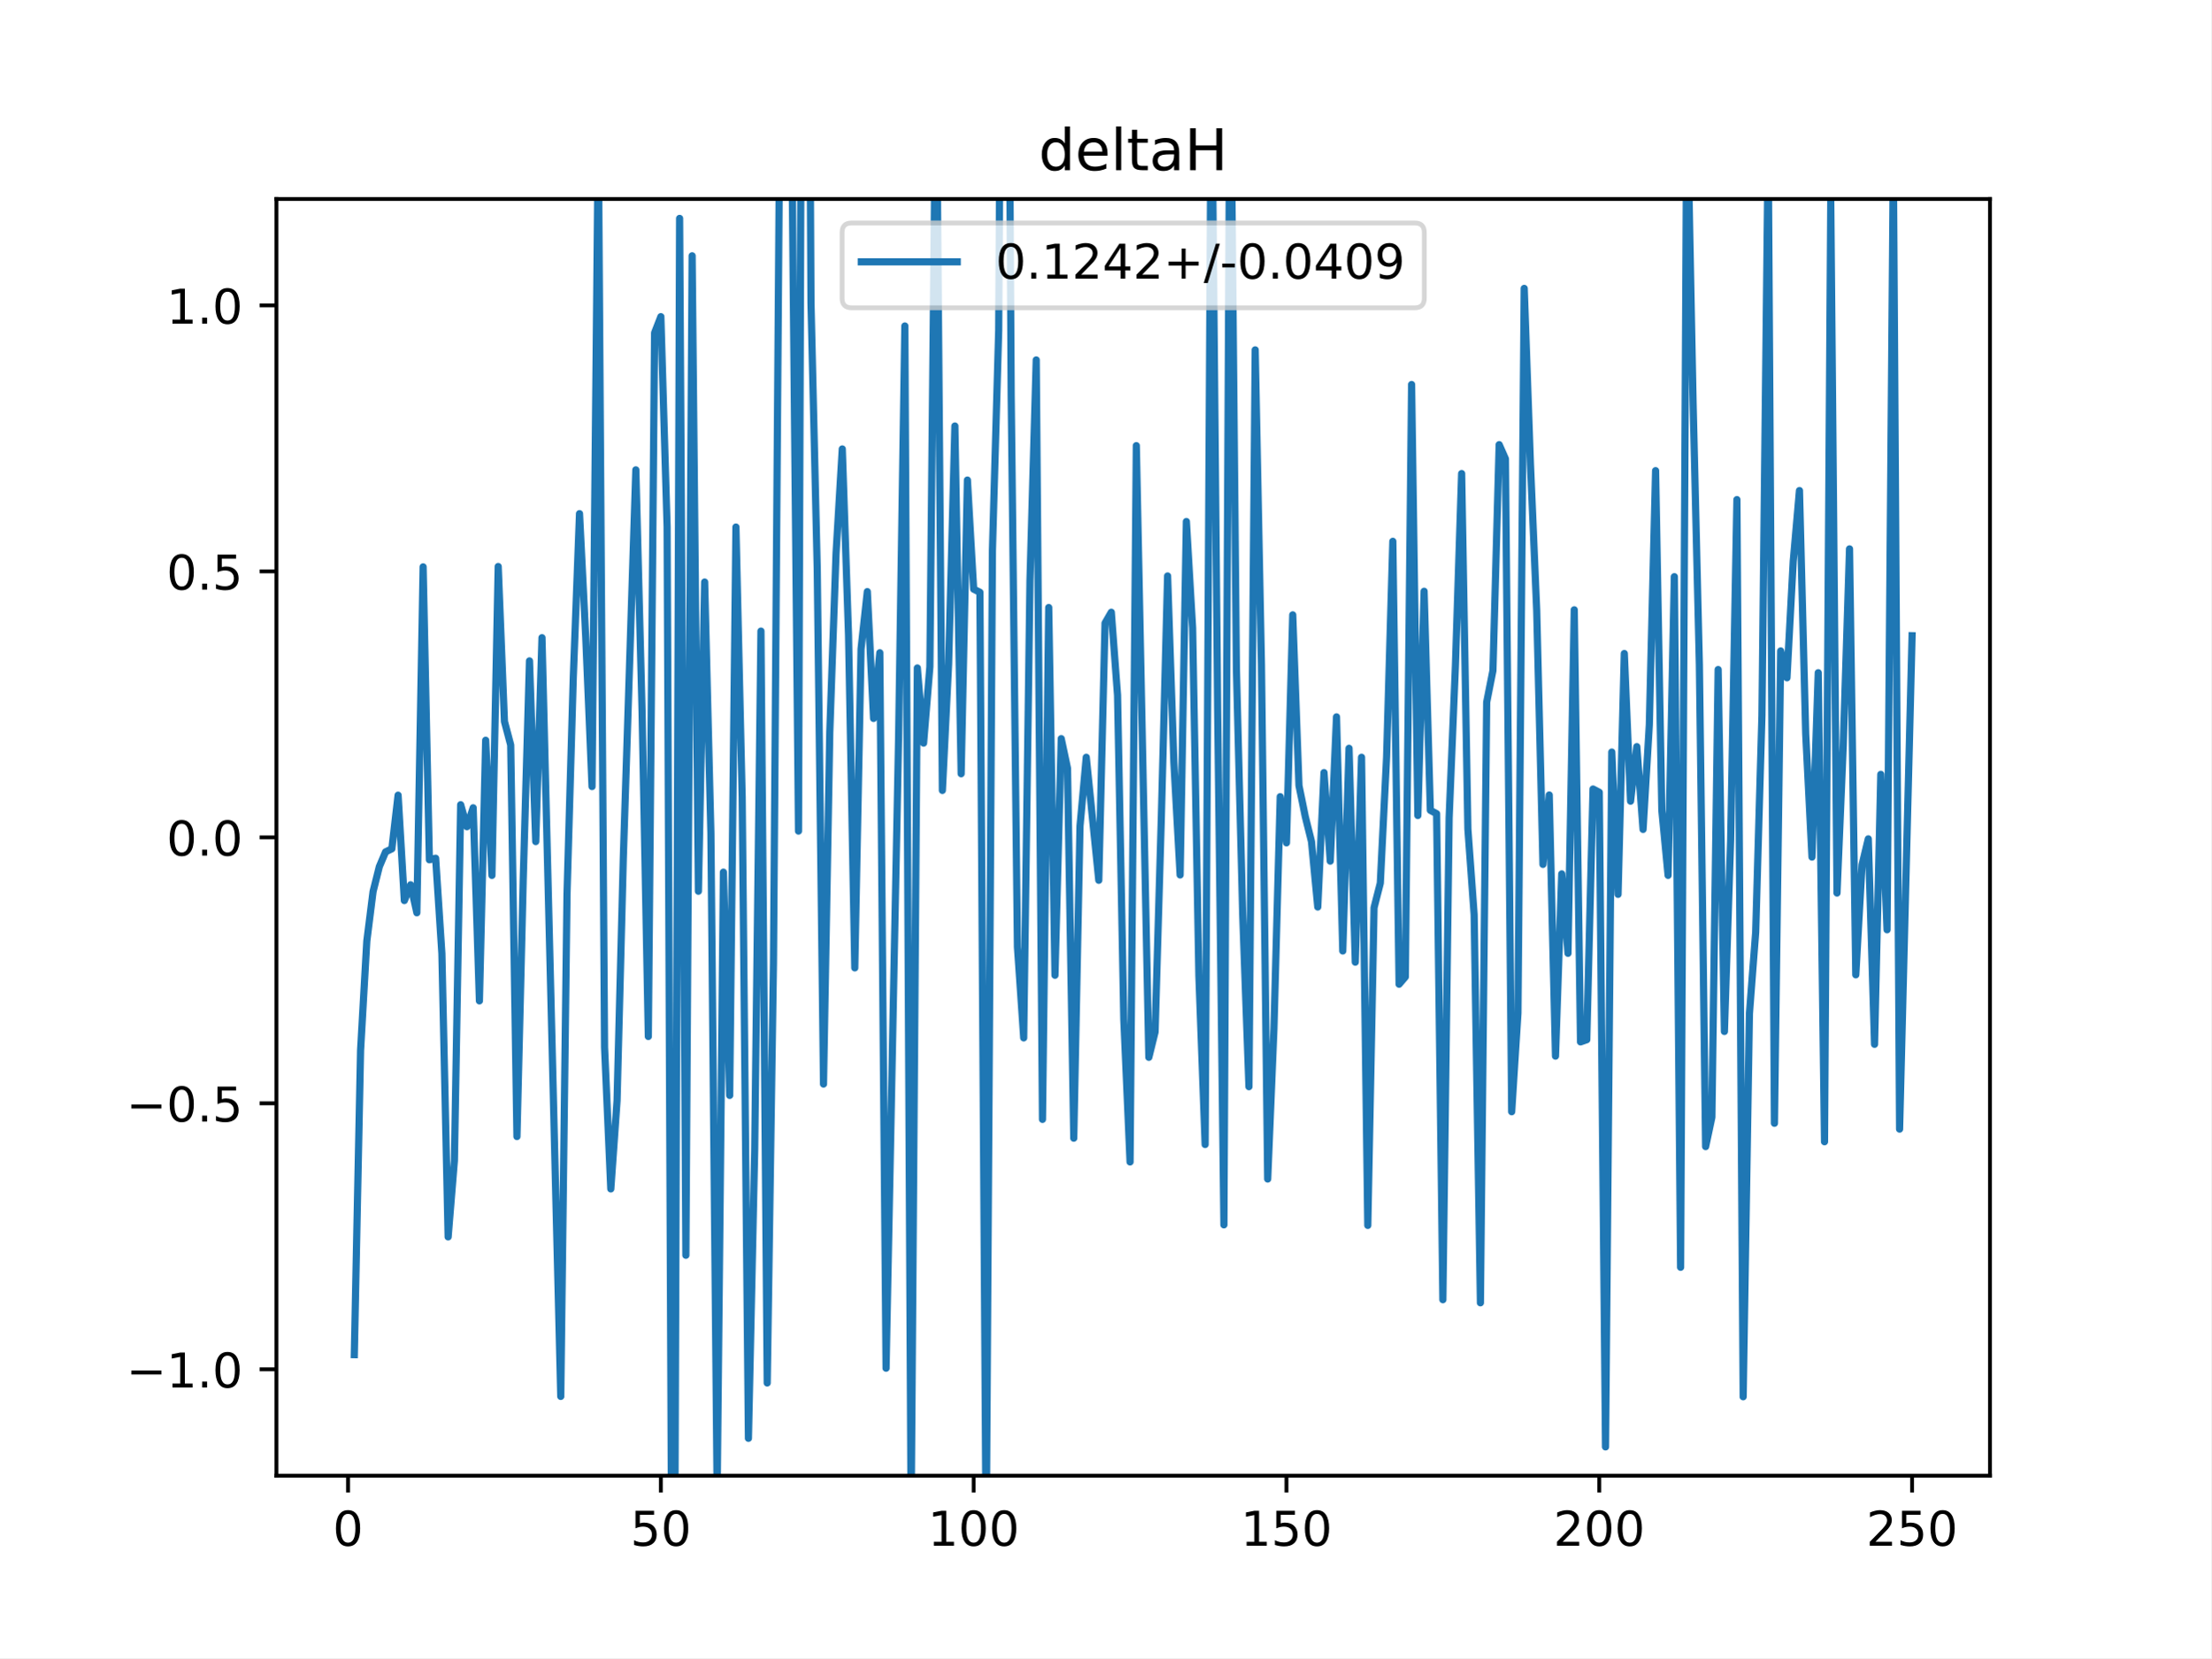
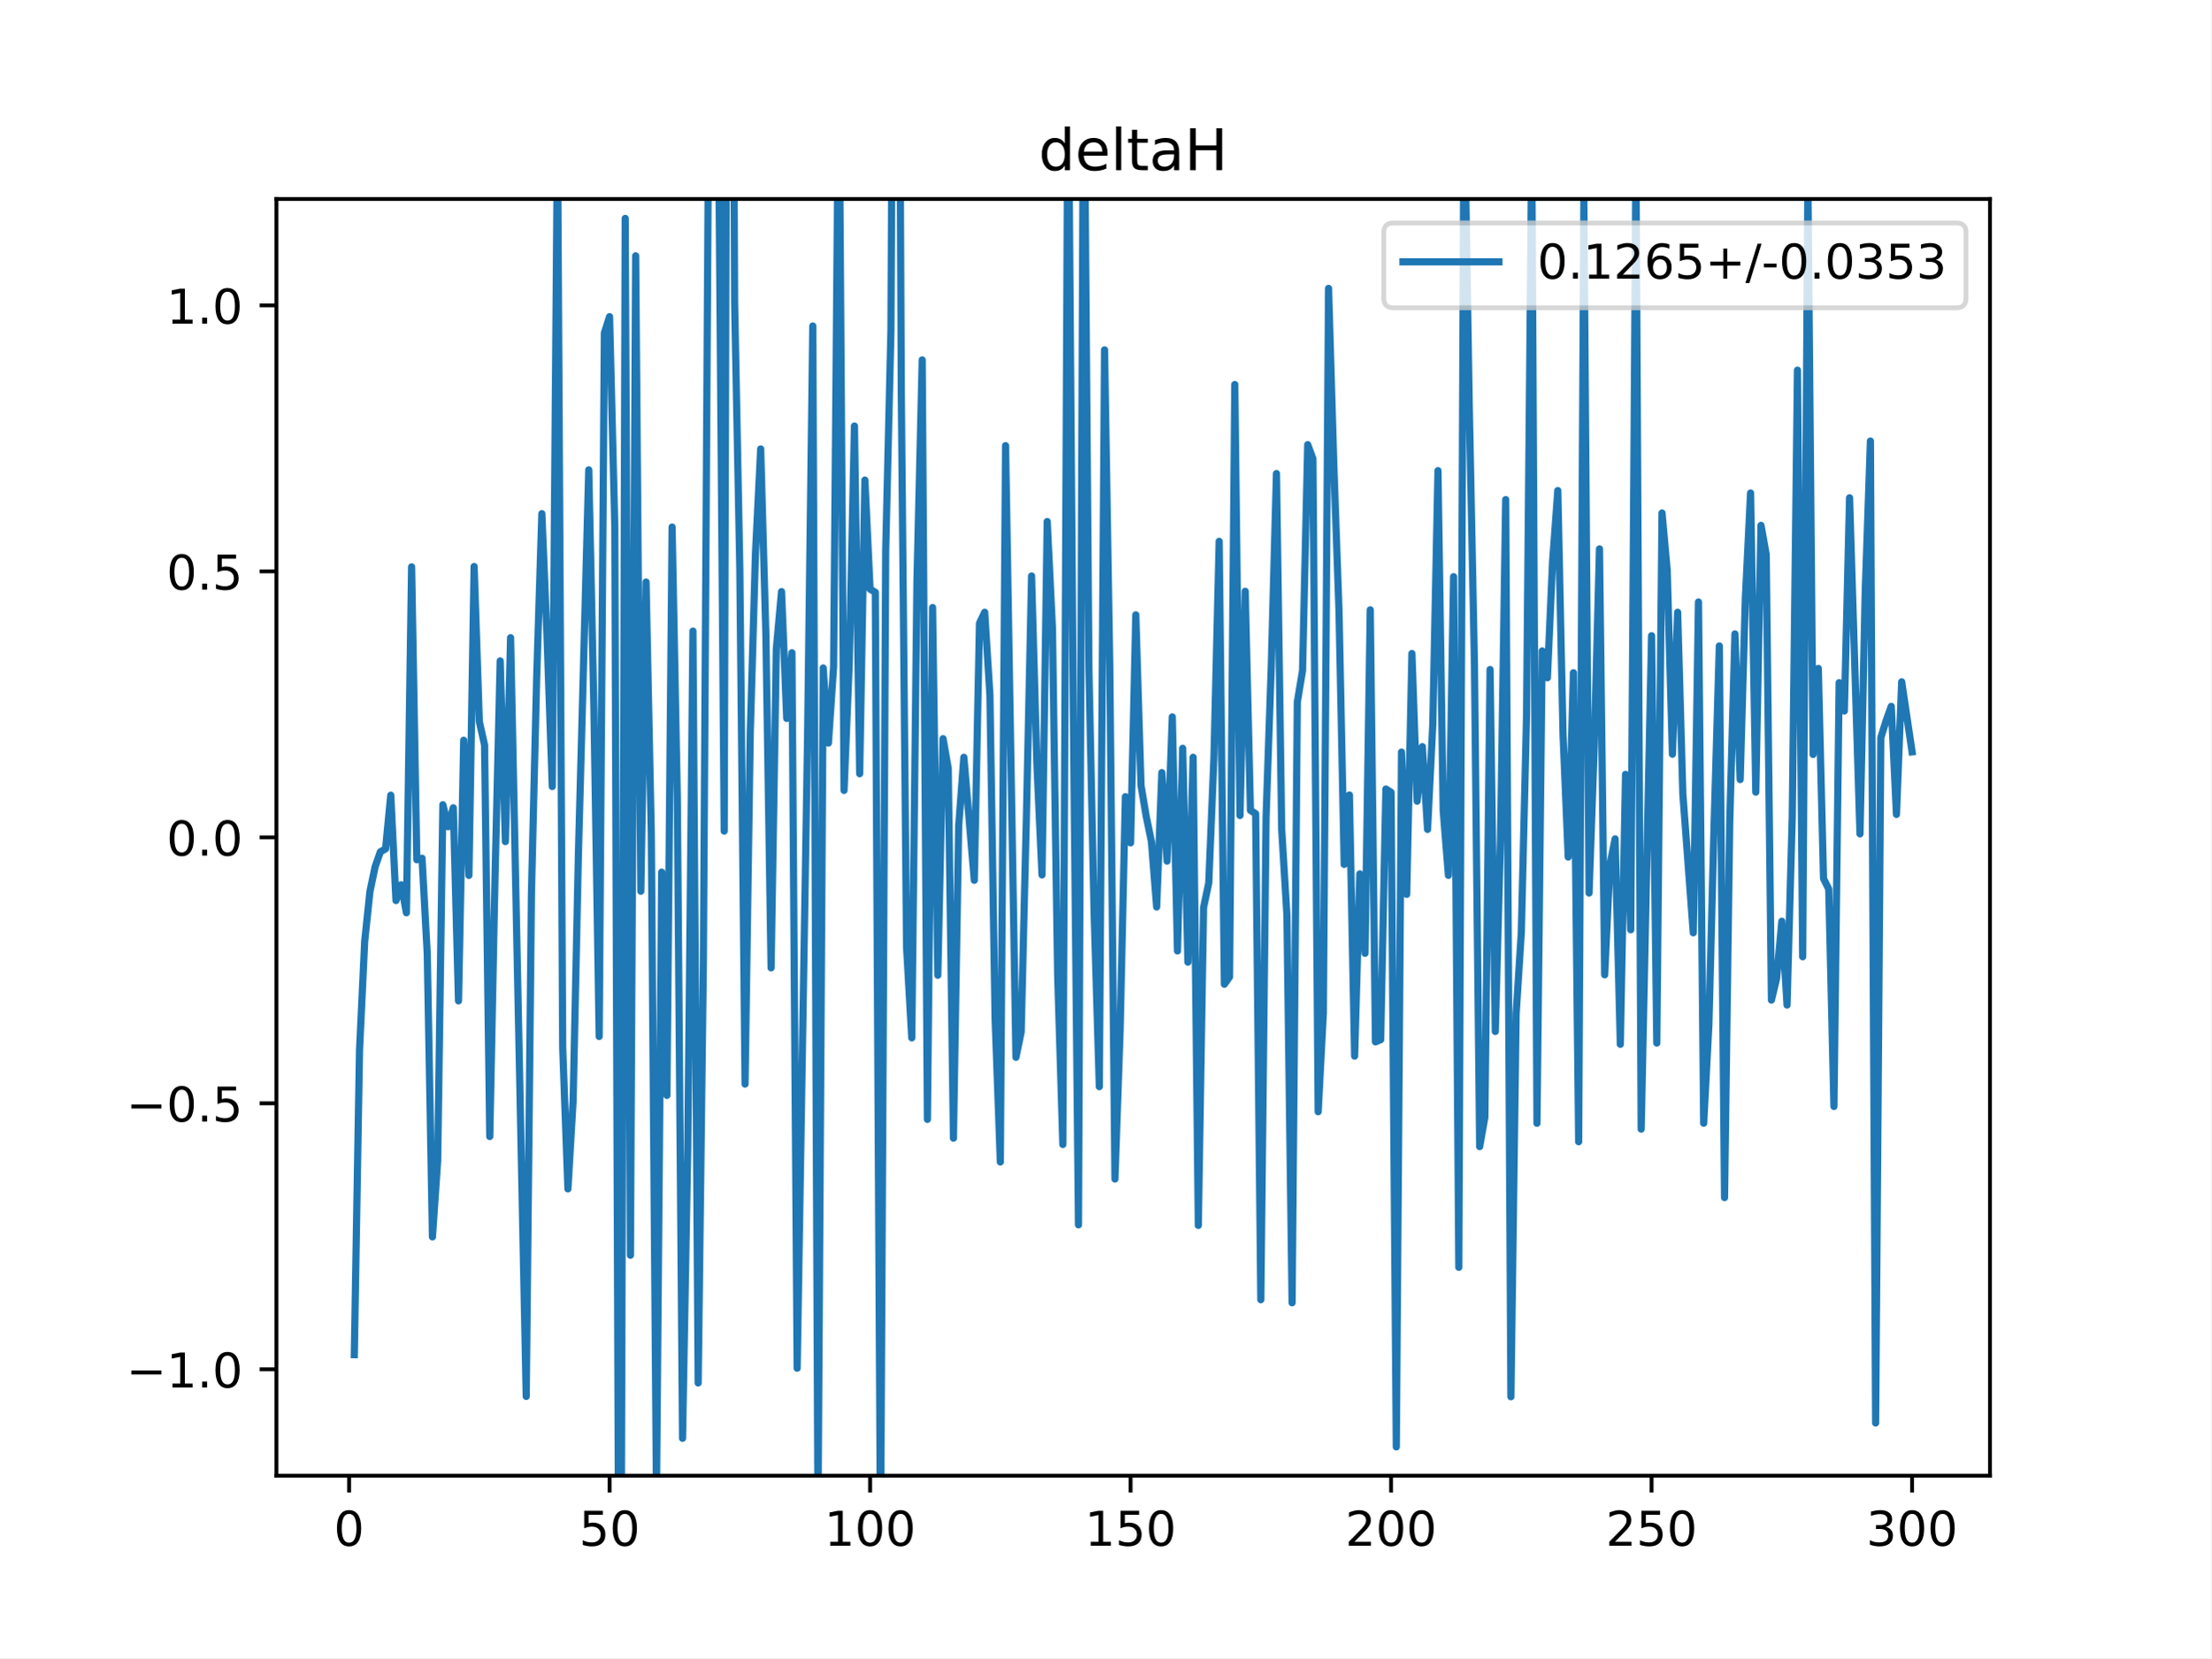
<svg xmlns="http://www.w3.org/2000/svg" xmlns:xlink="http://www.w3.org/1999/xlink" height="345.6pt" version="1.1" viewBox="0 0 460.8 345.6" width="460.8pt">
  <defs>
    <style type="text/css">
*{stroke-linecap:butt;stroke-linejoin:round;}
  </style>
  </defs>
  <g id="figure_1">
    <g id="patch_1">
      <path d="M 0 345.6  L 460.8 345.6  L 460.8 0  L 0 0  z " style="fill:#ffffff;" />
    </g>
    <g id="axes_1">
      <g id="patch_2">
        <path d="M 57.6 307.584  L 414.72 307.584  L 414.72 41.472  L 57.6 41.472  z " style="fill:#ffffff;" />
      </g>
      <g id="matplotlib.axis_1">
        <g id="xtick_1">
          <g id="line2d_1">
            <defs>
-               <path d="M 0 0  L 0 3.5  " id="md36452673c" style="stroke:#000000;stroke-width:0.8;" />
-             </defs>
-             <g>
-               <use style="stroke:#000000;stroke-width:0.8;" x="72.529" xlink:href="#md36452673c" y="307.584" />
+               <path d="M 0 0  L 0 3.5  " id="m19ceb6a8d6" style="stroke:#000000;stroke-width:0.8;" />
+             </defs>
+             <g>
+               <use style="stroke:#000000;stroke-width:0.8;" x="72.747" xlink:href="#m19ceb6a8d6" y="307.584" />
            </g>
          </g>
          <g id="text_1">
            <defs>
              <path d="M 31.781 66.406  Q 24.172 66.406 20.328 58.906  Q 16.5 51.422 16.5 36.375  Q 16.5 21.391 20.328 13.891  Q 24.172 6.391 31.781 6.391  Q 39.453 6.391 43.281 13.891  Q 47.125 21.391 47.125 36.375  Q 47.125 51.422 43.281 58.906  Q 39.453 66.406 31.781 66.406  z M 31.781 74.219  Q 44.047 74.219 50.516 64.516  Q 56.984 54.828 56.984 36.375  Q 56.984 17.969 50.516 8.266  Q 44.047 -1.422 31.781 -1.422  Q 19.531 -1.422 13.062 8.266  Q 6.594 17.969 6.594 36.375  Q 6.594 54.828 13.062 64.516  Q 19.531 74.219 31.781 74.219  z " id="DejaVuSans-48" />
            </defs>
-             <g transform="translate(69.34764 322.1824)scale(0.1 -0.1)">
+             <g transform="translate(69.56568 322.1824)scale(0.1 -0.1)">
              <use xlink:href="#DejaVuSans-48" />
            </g>
          </g>
        </g>
        <g id="xtick_2">
          <g id="line2d_2">
            <g>
-               <use style="stroke:#000000;stroke-width:0.8;" x="137.721" xlink:href="#md36452673c" y="307.584" />
+               <use style="stroke:#000000;stroke-width:0.8;" x="127.037" xlink:href="#m19ceb6a8d6" y="307.584" />
            </g>
          </g>
          <g id="text_2">
            <defs>
              <path d="M 10.797 72.906  L 49.516 72.906  L 49.516 64.594  L 19.828 64.594  L 19.828 46.734  Q 21.969 47.469 24.109 47.828  Q 26.266 48.188 28.422 48.188  Q 40.625 48.188 47.75 41.5  Q 54.891 34.812 54.891 23.391  Q 54.891 11.625 47.562 5.094  Q 40.234 -1.422 26.906 -1.422  Q 22.312 -1.422 17.547 -0.641  Q 12.797 0.141 7.719 1.703  L 7.719 11.625  Q 12.109 9.234 16.797 8.062  Q 21.484 6.891 26.703 6.891  Q 35.156 6.891 40.078 11.328  Q 45.016 15.766 45.016 23.391  Q 45.016 31 40.078 35.438  Q 35.156 39.891 26.703 39.891  Q 22.75 39.891 18.812 39.016  Q 14.891 38.141 10.797 36.281  z " id="DejaVuSans-53" />
            </defs>
-             <g transform="translate(131.3581 322.1824)scale(0.1 -0.1)">
+             <g transform="translate(120.6745 322.1824)scale(0.1 -0.1)">
              <use xlink:href="#DejaVuSans-53" />
              <use x="63.623" xlink:href="#DejaVuSans-48" />
            </g>
          </g>
        </g>
        <g id="xtick_3">
          <g id="line2d_3">
            <g>
-               <use style="stroke:#000000;stroke-width:0.8;" x="202.912" xlink:href="#md36452673c" y="307.584" />
+               <use style="stroke:#000000;stroke-width:0.8;" x="181.327" xlink:href="#m19ceb6a8d6" y="307.584" />
            </g>
          </g>
          <g id="text_3">
            <defs>
              <path d="M 12.406 8.297  L 28.516 8.297  L 28.516 63.922  L 10.984 60.406  L 10.984 69.391  L 28.422 72.906  L 38.281 72.906  L 38.281 8.297  L 54.391 8.297  L 54.391 0  L 12.406 0  z " id="DejaVuSans-49" />
            </defs>
-             <g transform="translate(193.3685 322.1824)scale(0.1 -0.1)">
+             <g transform="translate(171.7833 322.1824)scale(0.1 -0.1)">
              <use xlink:href="#DejaVuSans-49" />
              <use x="63.623" xlink:href="#DejaVuSans-48" />
              <use x="127.246" xlink:href="#DejaVuSans-48" />
            </g>
          </g>
        </g>
        <g id="xtick_4">
          <g id="line2d_4">
            <g>
-               <use style="stroke:#000000;stroke-width:0.8;" x="268.104" xlink:href="#md36452673c" y="307.584" />
+               <use style="stroke:#000000;stroke-width:0.8;" x="235.617" xlink:href="#m19ceb6a8d6" y="307.584" />
            </g>
          </g>
          <g id="text_4">
-             <g transform="translate(258.5602 322.1824)scale(0.1 -0.1)">
+             <g transform="translate(226.0733 322.1824)scale(0.1 -0.1)">
              <use xlink:href="#DejaVuSans-49" />
              <use x="63.623" xlink:href="#DejaVuSans-53" />
              <use x="127.246" xlink:href="#DejaVuSans-48" />
            </g>
          </g>
        </g>
        <g id="xtick_5">
          <g id="line2d_5">
            <g>
-               <use style="stroke:#000000;stroke-width:0.8;" x="333.296" xlink:href="#md36452673c" y="307.584" />
+               <use style="stroke:#000000;stroke-width:0.8;" x="289.907" xlink:href="#m19ceb6a8d6" y="307.584" />
            </g>
          </g>
          <g id="text_5">
            <defs>
              <path d="M 19.188 8.297  L 53.609 8.297  L 53.609 0  L 7.328 0  L 7.328 8.297  Q 12.938 14.109 22.625 23.891  Q 32.328 33.688 34.812 36.531  Q 39.547 41.844 41.422 45.531  Q 43.312 49.219 43.312 52.781  Q 43.312 58.594 39.234 62.25  Q 35.156 65.922 28.609 65.922  Q 23.969 65.922 18.812 64.312  Q 13.672 62.703 7.812 59.422  L 7.812 69.391  Q 13.766 71.781 18.938 73  Q 24.125 74.219 28.422 74.219  Q 39.75 74.219 46.484 68.547  Q 53.219 62.891 53.219 53.422  Q 53.219 48.922 51.531 44.891  Q 49.859 40.875 45.406 35.406  Q 44.188 33.984 37.641 27.219  Q 31.109 20.453 19.188 8.297  z " id="DejaVuSans-50" />
            </defs>
-             <g transform="translate(323.7518 322.1824)scale(0.1 -0.1)">
+             <g transform="translate(280.3634 322.1824)scale(0.1 -0.1)">
              <use xlink:href="#DejaVuSans-50" />
              <use x="63.623" xlink:href="#DejaVuSans-48" />
              <use x="127.246" xlink:href="#DejaVuSans-48" />
            </g>
          </g>
        </g>
        <g id="xtick_6">
          <g id="line2d_6">
            <g>
-               <use style="stroke:#000000;stroke-width:0.8;" x="398.487" xlink:href="#md36452673c" y="307.584" />
+               <use style="stroke:#000000;stroke-width:0.8;" x="344.197" xlink:href="#m19ceb6a8d6" y="307.584" />
            </g>
          </g>
          <g id="text_6">
-             <g transform="translate(388.9435 322.1824)scale(0.1 -0.1)">
+             <g transform="translate(334.6535 322.1824)scale(0.1 -0.1)">
              <use xlink:href="#DejaVuSans-50" />
              <use x="63.623" xlink:href="#DejaVuSans-53" />
              <use x="127.246" xlink:href="#DejaVuSans-48" />
            </g>
          </g>
        </g>
+         <g id="xtick_7">
+           <g id="line2d_7">
+             <g>
+               <use style="stroke:#000000;stroke-width:0.8;" x="398.487" xlink:href="#m19ceb6a8d6" y="307.584" />
+             </g>
+           </g>
+           <g id="text_7">
+             <defs>
+               <path d="M 40.578 39.312  Q 47.656 37.797 51.625 33  Q 55.609 28.219 55.609 21.188  Q 55.609 10.406 48.188 4.484  Q 40.766 -1.422 27.094 -1.422  Q 22.516 -1.422 17.656 -0.516  Q 12.797 0.391 7.625 2.203  L 7.625 11.719  Q 11.719 9.328 16.594 8.109  Q 21.484 6.891 26.812 6.891  Q 36.078 6.891 40.938 10.547  Q 45.797 14.203 45.797 21.188  Q 45.797 27.641 41.281 31.266  Q 36.766 34.906 28.719 34.906  L 20.219 34.906  L 20.219 43.016  L 29.109 43.016  Q 36.375 43.016 40.234 45.922  Q 44.094 48.828 44.094 54.297  Q 44.094 59.906 40.109 62.906  Q 36.141 65.922 28.719 65.922  Q 24.656 65.922 20.016 65.031  Q 15.375 64.156 9.812 62.312  L 9.812 71.094  Q 15.438 72.656 20.344 73.438  Q 25.25 74.219 29.594 74.219  Q 40.828 74.219 47.359 69.109  Q 53.906 64.016 53.906 55.328  Q 53.906 49.266 50.438 45.094  Q 46.969 40.922 40.578 39.312  z " id="DejaVuSans-51" />
+             </defs>
+             <g transform="translate(388.9435 322.1824)scale(0.1 -0.1)">
+               <use xlink:href="#DejaVuSans-51" />
+               <use x="63.623" xlink:href="#DejaVuSans-48" />
+               <use x="127.246" xlink:href="#DejaVuSans-48" />
+             </g>
+           </g>
+         </g>
      </g>
      <g id="matplotlib.axis_2">
        <g id="ytick_1">
-           <g id="line2d_7">
-             <defs>
-               <path d="M 0 0  L -3.5 0  " id="m2257f5eb2e" style="stroke:#000000;stroke-width:0.8;" />
-             </defs>
-             <g>
-               <use style="stroke:#000000;stroke-width:0.8;" x="57.6" xlink:href="#m2257f5eb2e" y="285.408" />
-             </g>
-           </g>
-           <g id="text_7">
+           <g id="line2d_8">
+             <defs>
+               <path d="M 0 0  L -3.5 0  " id="m48f8c0950d" style="stroke:#000000;stroke-width:0.8;" />
+             </defs>
+             <g>
+               <use style="stroke:#000000;stroke-width:0.8;" x="57.6" xlink:href="#m48f8c0950d" y="285.408" />
+             </g>
+           </g>
+           <g id="text_8">
            <defs>
              <path d="M 10.594 35.5  L 73.188 35.5  L 73.188 27.203  L 10.594 27.203  z " id="DejaVuSans-8722" />
              <path d="M 10.688 12.406  L 21 12.406  L 21 0  L 10.688 0  z " id="DejaVuSans-46" />
            </defs>
            <g transform="translate(26.31719 289.2072)scale(0.1 -0.1)">
              <use xlink:href="#DejaVuSans-8722" />
              <use x="83.789" xlink:href="#DejaVuSans-49" />
              <use x="147.412" xlink:href="#DejaVuSans-46" />
              <use x="179.199" xlink:href="#DejaVuSans-48" />
            </g>
          </g>
        </g>
        <g id="ytick_2">
-           <g id="line2d_8">
-             <g>
-               <use style="stroke:#000000;stroke-width:0.8;" x="57.6" xlink:href="#m2257f5eb2e" y="229.968" />
-             </g>
-           </g>
-           <g id="text_8">
+           <g id="line2d_9">
+             <g>
+               <use style="stroke:#000000;stroke-width:0.8;" x="57.6" xlink:href="#m48f8c0950d" y="229.968" />
+             </g>
+           </g>
+           <g id="text_9">
            <g transform="translate(26.31719 233.7672)scale(0.1 -0.1)">
              <use xlink:href="#DejaVuSans-8722" />
              <use x="83.789" xlink:href="#DejaVuSans-48" />
              <use x="147.412" xlink:href="#DejaVuSans-46" />
              <use x="179.199" xlink:href="#DejaVuSans-53" />
            </g>
          </g>
        </g>
        <g id="ytick_3">
-           <g id="line2d_9">
-             <g>
-               <use style="stroke:#000000;stroke-width:0.8;" x="57.6" xlink:href="#m2257f5eb2e" y="174.528" />
-             </g>
-           </g>
-           <g id="text_9">
+           <g id="line2d_10">
+             <g>
+               <use style="stroke:#000000;stroke-width:0.8;" x="57.6" xlink:href="#m48f8c0950d" y="174.528" />
+             </g>
+           </g>
+           <g id="text_10">
            <g transform="translate(34.69687 178.3272)scale(0.1 -0.1)">
              <use xlink:href="#DejaVuSans-48" />
              <use x="63.623" xlink:href="#DejaVuSans-46" />
              <use x="95.41" xlink:href="#DejaVuSans-48" />
            </g>
          </g>
        </g>
        <g id="ytick_4">
-           <g id="line2d_10">
-             <g>
-               <use style="stroke:#000000;stroke-width:0.8;" x="57.6" xlink:href="#m2257f5eb2e" y="119.088" />
-             </g>
-           </g>
-           <g id="text_10">
+           <g id="line2d_11">
+             <g>
+               <use style="stroke:#000000;stroke-width:0.8;" x="57.6" xlink:href="#m48f8c0950d" y="119.088" />
+             </g>
+           </g>
+           <g id="text_11">
            <g transform="translate(34.69687 122.8872)scale(0.1 -0.1)">
              <use xlink:href="#DejaVuSans-48" />
              <use x="63.623" xlink:href="#DejaVuSans-46" />
              <use x="95.41" xlink:href="#DejaVuSans-53" />
            </g>
          </g>
        </g>
        <g id="ytick_5">
-           <g id="line2d_11">
-             <g>
-               <use style="stroke:#000000;stroke-width:0.8;" x="57.6" xlink:href="#m2257f5eb2e" y="63.648" />
-             </g>
-           </g>
-           <g id="text_11">
+           <g id="line2d_12">
+             <g>
+               <use style="stroke:#000000;stroke-width:0.8;" x="57.6" xlink:href="#m48f8c0950d" y="63.648" />
+             </g>
+           </g>
+           <g id="text_12">
            <g transform="translate(34.69687 67.44722)scale(0.1 -0.1)">
              <use xlink:href="#DejaVuSans-49" />
              <use x="63.623" xlink:href="#DejaVuSans-46" />
              <use x="95.41" xlink:href="#DejaVuSans-48" />
            </g>
          </g>
        </g>
      </g>
-       <g id="line2d_12">
-         <path clip-path="url(#pcf50aaf4cd)" d="M 73.833 282.357  L 75.137 218.927  L 76.44 196.138  L 77.744 185.827  L 79.048 180.642  L 80.352 177.551  L 81.656 176.923  L 82.96 165.739  L 84.263 187.709  L 85.567 184.42  L 86.871 190.249  L 88.175 118.15  L 89.479 179.202  L 90.783 178.88  L 92.086 198.719  L 93.39 257.811  L 94.694 241.888  L 95.998 167.728  L 97.302 172.31  L 98.606 168.368  L 99.909 208.618  L 101.213 154.291  L 102.517 182.46  L 103.821 118.072  L 105.125 150.386  L 106.429 155.286  L 107.732 236.894  L 109.036 183.325  L 110.34 137.748  L 111.644 175.414  L 112.948 132.914  L 116.859 291.057  L 118.163 186.247  L 119.467 141.28  L 120.771 107.056  L 122.075 132.997  L 123.378 163.943  L 124.682 27.117  L 125.986 218.281  L 127.29 247.809  L 128.594 229.402  L 129.898 178.741  L 132.505 97.93  L 133.809 148.32  L 135.113 216.035  L 136.417 69.372  L 137.721 65.999  L 139.024 109.813  L 140.069 346.6  M 140.541 346.6  L 141.632 45.518  L 142.936 261.639  L 144.24 53.315  L 145.544 185.76  L 146.847 121.309  L 148.151 173.576  L 149.455 311.471  L 150.759 181.782  L 152.063 228.319  L 153.367 109.848  L 154.67 166.166  L 155.974 299.795  L 157.278 239.687  L 158.582 131.541  L 159.886 288.258  L 161.19 200.745  L 162.493 24.31  L 162.993 -1  M 164.464 -1  L 165.101 37.825  L 166.405 173.223  L 167.041 -1  M 168.674 -1  L 169.013 63.163  L 170.316 118.692  L 171.62 225.953  L 172.924 152.638  L 174.228 115.4  L 175.532 93.572  L 176.836 132.345  L 178.139 201.737  L 179.443 135.279  L 180.747 123.308  L 182.051 149.746  L 183.355 136.053  L 184.659 285.182  L 187.266 153.792  L 188.57 67.941  L 189.874 316.467  L 191.178 139.222  L 192.482 154.877  L 193.785 138.966  L 195.089 7.716  L 196.393 164.745  L 197.697 138.384  L 199.001 88.791  L 200.305 161.268  L 201.608 100.059  L 202.912 122.797  L 204.216 123.445  L 205.52 322.514  L 206.824 114.76  L 208.128 68.828  L 208.56 -1  M 210.25 -1  L 210.735 82.447  L 212.039 197.392  L 213.343 216.329  L 214.647 121.012  L 215.951 75.017  L 217.254 233.312  L 218.558 126.624  L 219.862 203.274  L 221.166 153.96  L 222.47 160.138  L 223.774 237.237  L 225.077 172.149  L 226.381 157.834  L 228.989 183.48  L 230.293 129.873  L 231.597 127.605  L 232.9 144.9  L 234.204 212.469  L 235.508 242.188  L 236.812 92.884  L 239.42 220.378  L 240.723 215.096  L 242.027 170.311  L 243.331 120.044  L 244.635 158.873  L 245.939 182.368  L 247.243 108.692  L 248.546 130.891  L 249.85 203.328  L 251.154 238.553  L 252.458 7.629  L 253.762 148.016  L 255.066 255.301  L 256.369 1.578  L 257.673 139.437  L 258.977 190.442  L 260.281 226.498  L 261.585 72.92  L 262.889 138.394  L 264.192 245.746  L 265.496 214.337  L 266.8 166.049  L 268.104 175.674  L 269.408 128.152  L 270.712 163.739  L 272.015 170.158  L 273.319 175.426  L 274.623 189.049  L 275.927 161.031  L 277.231 179.488  L 278.535 149.42  L 279.838 198.21  L 281.142 155.971  L 282.446 200.543  L 283.75 157.834  L 285.054 255.416  L 286.358 189.197  L 287.661 184.057  L 288.965 157.871  L 290.269 112.824  L 291.573 205.143  L 292.877 203.611  L 294.181 80.143  L 295.484 169.98  L 296.788 123.236  L 298.092 168.901  L 299.396 169.593  L 300.7 270.902  L 302.004 170.435  L 303.307 138.902  L 304.611 98.697  L 305.915 172.785  L 307.219 190.657  L 308.523 271.544  L 309.827 146.364  L 311.13 139.783  L 312.434 92.675  L 313.738 95.632  L 315.042 231.716  L 316.346 211.139  L 317.65 60.106  L 318.953 96.718  L 320.257 127.233  L 321.561 180.17  L 322.865 165.699  L 324.169 220.133  L 325.473 182.145  L 326.776 198.702  L 328.08 127.102  L 329.384 217.161  L 330.688 216.71  L 331.992 164.453  L 333.296 165.14  L 334.599 301.581  L 335.903 156.749  L 337.207 186.413  L 338.511 136.211  L 339.815 166.992  L 341.119 155.624  L 342.422 172.873  L 343.726 151.045  L 345.03 98.096  L 346.334 168.924  L 347.638 182.453  L 348.942 120.193  L 350.245 264.146  L 351.549 17.781  L 352.853 84.249  L 354.157 138.463  L 355.461 238.993  L 356.765 232.867  L 358.068 139.553  L 359.372 214.996  L 360.676 175.033  L 361.98 104.128  L 363.284 291.128  L 364.588 211.293  L 365.891 194.307  L 367.195 149.15  L 368.499 29.878  L 369.803 234.131  L 371.107 135.671  L 372.411 141.273  L 373.714 117.012  L 375.018 102.24  L 376.322 153.025  L 377.626 178.638  L 378.93 140.213  L 380.234 237.97  L 381.537 41.796  L 382.841 186.139  L 384.145 155.3  L 385.449 114.403  L 386.753 203.182  L 388.057 180.25  L 389.36 174.848  L 390.664 217.665  L 391.968 161.395  L 393.272 193.795  L 394.576 32.943  L 395.88 235.346  L 398.487 132.498  L 398.487 132.498  " style="fill:none;stroke:#1f77b4;stroke-linecap:square;stroke-width:1.5;" />
+       <g id="line2d_13">
+         <path clip-path="url(#p871e5037e9)" d="M 73.833 282.357  L 74.919 218.927  L 76.004 196.138  L 77.09 185.827  L 78.176 180.642  L 79.262 177.551  L 80.348 176.923  L 81.433 165.739  L 82.519 187.709  L 83.605 184.42  L 84.691 190.249  L 85.777 118.15  L 86.862 179.202  L 87.948 178.88  L 89.034 198.719  L 90.12 257.811  L 91.206 241.888  L 92.291 167.728  L 93.377 172.31  L 94.463 168.368  L 95.549 208.618  L 96.635 154.291  L 97.72 182.46  L 98.806 118.072  L 99.892 150.386  L 100.978 155.286  L 102.064 236.894  L 103.149 183.325  L 104.235 137.748  L 105.321 175.414  L 106.407 132.914  L 109.664 291.057  L 110.75 186.247  L 111.836 141.28  L 112.922 107.056  L 114.007 132.997  L 115.093 163.943  L 116.179 27.117  L 117.265 218.281  L 118.351 247.809  L 119.436 229.402  L 120.522 178.741  L 122.694 97.93  L 123.78 148.32  L 124.865 216.035  L 125.951 69.372  L 127.037 65.999  L 128.123 109.813  L 128.993 346.6  M 129.386 346.6  L 130.294 45.518  L 131.38 261.639  L 132.466 53.315  L 133.552 185.76  L 134.638 121.309  L 135.723 173.576  L 136.809 311.471  L 137.895 181.782  L 138.981 228.319  L 140.067 109.848  L 141.152 166.166  L 142.238 299.795  L 143.324 239.687  L 144.41 131.541  L 145.496 288.258  L 146.581 200.745  L 147.667 24.31  L 148.084 -1  M 149.309 -1  L 149.839 37.825  L 150.925 173.223  L 151.455 -1  M 152.814 -1  L 153.096 63.163  L 154.182 118.692  L 155.268 225.953  L 156.354 152.638  L 157.439 115.4  L 158.525 93.572  L 159.611 132.345  L 160.697 201.737  L 161.783 135.279  L 162.868 123.308  L 163.954 149.746  L 165.04 136.053  L 166.126 285.182  L 168.297 153.792  L 169.383 67.941  L 170.469 316.467  L 171.555 139.222  L 172.641 154.877  L 173.726 138.966  L 174.812 7.716  L 175.898 164.745  L 176.984 138.384  L 178.07 88.791  L 179.155 161.268  L 180.241 100.059  L 181.327 122.797  L 182.413 123.445  L 183.499 322.514  L 184.584 114.76  L 185.67 68.828  L 186.03 -1  M 187.438 -1  L 187.842 82.447  L 188.928 197.392  L 190.013 216.329  L 191.099 121.012  L 192.185 75.017  L 193.271 233.312  L 194.357 126.624  L 195.442 203.274  L 196.528 153.96  L 197.614 160.138  L 198.7 237.237  L 199.786 172.149  L 200.871 157.834  L 203.043 183.48  L 204.129 129.873  L 205.215 127.605  L 206.3 144.9  L 207.386 212.469  L 208.472 242.188  L 209.558 92.884  L 211.729 220.378  L 212.815 215.096  L 213.901 170.311  L 214.987 120.044  L 216.073 158.873  L 217.158 182.368  L 218.244 108.692  L 219.33 130.891  L 220.416 203.328  L 221.502 238.553  L 222.587 7.629  L 223.673 148.016  L 224.759 255.301  L 225.845 1.578  L 226.931 139.437  L 228.016 190.442  L 229.102 226.498  L 230.188 72.92  L 231.274 138.394  L 232.36 245.746  L 233.445 214.337  L 234.531 166.049  L 235.617 175.674  L 236.703 128.152  L 237.789 163.739  L 238.875 170.158  L 239.96 175.426  L 241.046 189.049  L 242.132 161.031  L 243.218 179.488  L 244.304 149.42  L 245.389 198.21  L 246.475 155.971  L 247.561 200.543  L 248.647 157.834  L 249.733 255.416  L 250.818 189.197  L 251.904 184.057  L 252.99 157.871  L 254.076 112.824  L 255.162 205.143  L 256.247 203.611  L 257.333 80.143  L 258.419 169.98  L 259.505 123.236  L 260.591 168.901  L 261.676 169.593  L 262.762 270.902  L 263.848 170.435  L 264.934 138.902  L 266.02 98.697  L 267.105 172.785  L 268.191 190.657  L 269.277 271.544  L 270.363 146.364  L 271.449 139.783  L 272.534 92.675  L 273.62 95.632  L 274.706 231.716  L 275.792 211.139  L 276.878 60.106  L 277.963 96.718  L 279.049 127.233  L 280.135 180.17  L 281.221 165.699  L 282.307 220.133  L 283.392 182.145  L 284.478 198.702  L 285.564 127.102  L 286.65 217.161  L 287.736 216.71  L 288.821 164.453  L 289.907 165.14  L 290.993 301.581  L 292.079 156.749  L 293.165 186.413  L 294.25 136.211  L 295.336 166.992  L 296.422 155.624  L 297.508 172.873  L 298.594 151.045  L 299.679 98.096  L 300.765 168.924  L 301.851 182.453  L 302.937 120.193  L 304.023 264.146  L 305.108 17.781  L 306.194 84.249  L 307.28 138.463  L 308.366 238.993  L 309.452 232.867  L 310.537 139.553  L 311.623 214.996  L 312.709 175.033  L 313.795 104.128  L 314.881 291.128  L 315.966 211.293  L 317.052 194.307  L 318.138 149.15  L 319.224 29.878  L 320.31 234.131  L 321.395 135.671  L 322.481 141.273  L 323.567 117.012  L 324.653 102.24  L 325.739 153.025  L 326.824 178.638  L 327.91 140.213  L 328.996 237.97  L 330.082 41.796  L 331.168 186.139  L 332.253 155.3  L 333.339 114.403  L 334.425 203.182  L 335.511 180.25  L 336.597 174.848  L 337.682 217.665  L 338.768 161.395  L 339.854 193.795  L 340.94 32.943  L 342.026 235.346  L 344.197 132.498  L 345.283 217.412  L 346.369 106.916  L 347.455 118.867  L 348.54 157.198  L 349.626 127.605  L 350.712 165.476  L 352.884 194.43  L 353.969 125.473  L 355.055 234.12  L 356.141 213.576  L 357.227 171.718  L 358.313 134.634  L 359.398 249.62  L 360.484 171.339  L 361.57 132.124  L 362.656 162.489  L 363.742 124.584  L 364.827 102.751  L 365.913 165.11  L 366.999 109.497  L 368.085 115.55  L 369.171 208.448  L 370.256 203.91  L 371.342 192.016  L 372.428 209.489  L 373.514 170.147  L 374.6 77.145  L 375.685 199.418  L 376.771 37.44  L 377.857 157.254  L 378.943 139.316  L 380.029 183.131  L 381.114 185.295  L 382.2 230.625  L 383.286 142.287  L 384.372 148.188  L 385.458 103.755  L 387.629 173.809  L 388.715 123.39  L 389.801 91.929  L 390.887 296.596  L 391.972 153.746  L 393.058 150.259  L 394.144 147.223  L 395.23 169.75  L 396.316 142.113  L 398.487 156.711  L 398.487 156.711  " style="fill:none;stroke:#1f77b4;stroke-linecap:square;stroke-width:1.5;" />
      </g>
      <g id="patch_3">
        <path d="M 57.6 307.584  L 57.6 41.472  " style="fill:none;stroke:#000000;stroke-linecap:square;stroke-linejoin:miter;stroke-width:0.8;" />
      </g>
      <g id="patch_4">
        <path d="M 414.72 307.584  L 414.72 41.472  " style="fill:none;stroke:#000000;stroke-linecap:square;stroke-linejoin:miter;stroke-width:0.8;" />
      </g>
      <g id="patch_5">
        <path d="M 57.6 307.584  L 414.72 307.584  " style="fill:none;stroke:#000000;stroke-linecap:square;stroke-linejoin:miter;stroke-width:0.8;" />
      </g>
      <g id="patch_6">
        <path d="M 57.6 41.472  L 414.72 41.472  " style="fill:none;stroke:#000000;stroke-linecap:square;stroke-linejoin:miter;stroke-width:0.8;" />
      </g>
-       <g id="text_12">
+       <g id="text_13">
        <defs>
          <path d="M 45.406 46.391  L 45.406 75.984  L 54.391 75.984  L 54.391 0  L 45.406 0  L 45.406 8.203  Q 42.578 3.328 38.25 0.953  Q 33.938 -1.422 27.875 -1.422  Q 17.969 -1.422 11.734 6.484  Q 5.516 14.406 5.516 27.297  Q 5.516 40.188 11.734 48.094  Q 17.969 56 27.875 56  Q 33.938 56 38.25 53.625  Q 42.578 51.266 45.406 46.391  z M 14.797 27.297  Q 14.797 17.391 18.875 11.75  Q 22.953 6.109 30.078 6.109  Q 37.203 6.109 41.297 11.75  Q 45.406 17.391 45.406 27.297  Q 45.406 37.203 41.297 42.844  Q 37.203 48.484 30.078 48.484  Q 22.953 48.484 18.875 42.844  Q 14.797 37.203 14.797 27.297  z " id="DejaVuSans-100" />
          <path d="M 56.203 29.594  L 56.203 25.203  L 14.891 25.203  Q 15.484 15.922 20.484 11.062  Q 25.484 6.203 34.422 6.203  Q 39.594 6.203 44.453 7.469  Q 49.312 8.734 54.109 11.281  L 54.109 2.781  Q 49.266 0.734 44.188 -0.344  Q 39.109 -1.422 33.891 -1.422  Q 20.797 -1.422 13.156 6.188  Q 5.516 13.812 5.516 26.812  Q 5.516 40.234 12.766 48.109  Q 20.016 56 32.328 56  Q 43.359 56 49.781 48.891  Q 56.203 41.797 56.203 29.594  z M 47.219 32.234  Q 47.125 39.594 43.094 43.984  Q 39.062 48.391 32.422 48.391  Q 24.906 48.391 20.391 44.141  Q 15.875 39.891 15.188 32.172  z " id="DejaVuSans-101" />
          <path d="M 9.422 75.984  L 18.406 75.984  L 18.406 0  L 9.422 0  z " id="DejaVuSans-108" />
          <path d="M 18.312 70.219  L 18.312 54.688  L 36.812 54.688  L 36.812 47.703  L 18.312 47.703  L 18.312 18.016  Q 18.312 11.328 20.141 9.422  Q 21.969 7.516 27.594 7.516  L 36.812 7.516  L 36.812 0  L 27.594 0  Q 17.188 0 13.234 3.875  Q 9.281 7.766 9.281 18.016  L 9.281 47.703  L 2.688 47.703  L 2.688 54.688  L 9.281 54.688  L 9.281 70.219  z " id="DejaVuSans-116" />
          <path d="M 34.281 27.484  Q 23.391 27.484 19.188 25  Q 14.984 22.516 14.984 16.5  Q 14.984 11.719 18.141 8.906  Q 21.297 6.109 26.703 6.109  Q 34.188 6.109 38.703 11.406  Q 43.219 16.703 43.219 25.484  L 43.219 27.484  z M 52.203 31.203  L 52.203 0  L 43.219 0  L 43.219 8.297  Q 40.141 3.328 35.547 0.953  Q 30.953 -1.422 24.312 -1.422  Q 15.922 -1.422 10.953 3.297  Q 6 8.016 6 15.922  Q 6 25.141 12.172 29.828  Q 18.359 34.516 30.609 34.516  L 43.219 34.516  L 43.219 35.406  Q 43.219 41.609 39.141 45  Q 35.062 48.391 27.688 48.391  Q 23 48.391 18.547 47.266  Q 14.109 46.141 10.016 43.891  L 10.016 52.203  Q 14.938 54.109 19.578 55.047  Q 24.219 56 28.609 56  Q 40.484 56 46.344 49.844  Q 52.203 43.703 52.203 31.203  z " id="DejaVuSans-97" />
          <path d="M 9.812 72.906  L 19.672 72.906  L 19.672 43.016  L 55.516 43.016  L 55.516 72.906  L 65.375 72.906  L 65.375 0  L 55.516 0  L 55.516 34.719  L 19.672 34.719  L 19.672 0  L 9.812 0  z " id="DejaVuSans-72" />
        </defs>
        <g transform="translate(216.4509 35.472)scale(0.12 -0.12)">
          <use xlink:href="#DejaVuSans-100" />
          <use x="63.477" xlink:href="#DejaVuSans-101" />
          <use x="125" xlink:href="#DejaVuSans-108" />
          <use x="152.783" xlink:href="#DejaVuSans-116" />
          <use x="191.992" xlink:href="#DejaVuSans-97" />
          <use x="253.271" xlink:href="#DejaVuSans-72" />
        </g>
      </g>
      <g id="legend_1">
        <g id="patch_7">
-           <path d="M 177.491 64.15  L 294.829 64.15  Q 296.829 64.15 296.829 62.15  L 296.829 48.472  Q 296.829 46.472 294.829 46.472  L 177.491 46.472  Q 175.491 46.472 175.491 48.472  L 175.491 62.15  Q 175.491 64.15 177.491 64.15  z " style="fill:#ffffff;opacity:0.8;stroke:#cccccc;stroke-linejoin:miter;" />
-         </g>
-         <g id="line2d_13">
-           <path d="M 179.491 54.57  L 199.491 54.57  " style="fill:none;stroke:#1f77b4;stroke-linecap:square;stroke-width:1.5;" />
-         </g>
-         <g id="line2d_14" />
-         <g id="text_13">
+           <path d="M 290.382 64.15  L 407.72 64.15  Q 409.72 64.15 409.72 62.15  L 409.72 48.472  Q 409.72 46.472 407.72 46.472  L 290.382 46.472  Q 288.382 46.472 288.382 48.472  L 288.382 62.15  Q 288.382 64.15 290.382 64.15  z " style="fill:#ffffff;opacity:0.8;stroke:#cccccc;stroke-linejoin:miter;" />
+         </g>
+         <g id="line2d_14">
+           <path d="M 292.382 54.57  L 312.382 54.57  " style="fill:none;stroke:#1f77b4;stroke-linecap:square;stroke-width:1.5;" />
+         </g>
+         <g id="line2d_15" />
+         <g id="text_14">
          <defs>
-             <path d="M 37.797 64.312  L 12.891 25.391  L 37.797 25.391  z M 35.203 72.906  L 47.609 72.906  L 47.609 25.391  L 58.016 25.391  L 58.016 17.188  L 47.609 17.188  L 47.609 0  L 37.797 0  L 37.797 17.188  L 4.891 17.188  L 4.891 26.703  z " id="DejaVuSans-52" />
+             <path d="M 33.016 40.375  Q 26.375 40.375 22.484 35.828  Q 18.609 31.297 18.609 23.391  Q 18.609 15.531 22.484 10.953  Q 26.375 6.391 33.016 6.391  Q 39.656 6.391 43.531 10.953  Q 47.406 15.531 47.406 23.391  Q 47.406 31.297 43.531 35.828  Q 39.656 40.375 33.016 40.375  z M 52.594 71.297  L 52.594 62.312  Q 48.875 64.062 45.094 64.984  Q 41.312 65.922 37.594 65.922  Q 27.828 65.922 22.672 59.328  Q 17.531 52.734 16.797 39.406  Q 19.672 43.656 24.016 45.922  Q 28.375 48.188 33.594 48.188  Q 44.578 48.188 50.953 41.516  Q 57.328 34.859 57.328 23.391  Q 57.328 12.156 50.688 5.359  Q 44.047 -1.422 33.016 -1.422  Q 20.359 -1.422 13.672 8.266  Q 6.984 17.969 6.984 36.375  Q 6.984 53.656 15.188 63.938  Q 23.391 74.219 37.203 74.219  Q 40.922 74.219 44.703 73.484  Q 48.484 72.75 52.594 71.297  z " id="DejaVuSans-54" />
            <path d="M 46 62.703  L 46 35.5  L 73.188 35.5  L 73.188 27.203  L 46 27.203  L 46 0  L 37.797 0  L 37.797 27.203  L 10.594 27.203  L 10.594 35.5  L 37.797 35.5  L 37.797 62.703  z " id="DejaVuSans-43" />
            <path d="M 25.391 72.906  L 33.688 72.906  L 8.297 -9.281  L 0 -9.281  z " id="DejaVuSans-47" />
            <path d="M 4.891 31.391  L 31.203 31.391  L 31.203 23.391  L 4.891 23.391  z " id="DejaVuSans-45" />
-             <path d="M 10.984 1.516  L 10.984 10.5  Q 14.703 8.734 18.5 7.812  Q 22.312 6.891 25.984 6.891  Q 35.75 6.891 40.891 13.453  Q 46.047 20.016 46.781 33.406  Q 43.953 29.203 39.594 26.953  Q 35.25 24.703 29.984 24.703  Q 19.047 24.703 12.672 31.312  Q 6.297 37.938 6.297 49.422  Q 6.297 60.641 12.938 67.422  Q 19.578 74.219 30.609 74.219  Q 43.266 74.219 49.922 64.516  Q 56.594 54.828 56.594 36.375  Q 56.594 19.141 48.406 8.859  Q 40.234 -1.422 26.422 -1.422  Q 22.703 -1.422 18.891 -0.688  Q 15.094 0.047 10.984 1.516  z M 30.609 32.422  Q 37.25 32.422 41.125 36.953  Q 45.016 41.5 45.016 49.422  Q 45.016 57.281 41.125 61.844  Q 37.25 66.406 30.609 66.406  Q 23.969 66.406 20.094 61.844  Q 16.219 57.281 16.219 49.422  Q 16.219 41.5 20.094 36.953  Q 23.969 32.422 30.609 32.422  z " id="DejaVuSans-57" />
          </defs>
-           <g transform="translate(207.4913 58.07044)scale(0.1 -0.1)">
+           <g transform="translate(320.3825 58.07044)scale(0.1 -0.1)">
            <use xlink:href="#DejaVuSans-48" />
            <use x="63.623" xlink:href="#DejaVuSans-46" />
            <use x="95.41" xlink:href="#DejaVuSans-49" />
            <use x="159.033" xlink:href="#DejaVuSans-50" />
-             <use x="222.656" xlink:href="#DejaVuSans-52" />
-             <use x="286.279" xlink:href="#DejaVuSans-50" />
+             <use x="222.656" xlink:href="#DejaVuSans-54" />
+             <use x="286.279" xlink:href="#DejaVuSans-53" />
            <use x="349.902" xlink:href="#DejaVuSans-43" />
            <use x="433.691" xlink:href="#DejaVuSans-47" />
            <use x="467.383" xlink:href="#DejaVuSans-45" />
            <use x="503.467" xlink:href="#DejaVuSans-48" />
            <use x="567.09" xlink:href="#DejaVuSans-46" />
            <use x="598.877" xlink:href="#DejaVuSans-48" />
-             <use x="662.5" xlink:href="#DejaVuSans-52" />
-             <use x="726.123" xlink:href="#DejaVuSans-48" />
-             <use x="789.746" xlink:href="#DejaVuSans-57" />
+             <use x="662.5" xlink:href="#DejaVuSans-51" />
+             <use x="726.123" xlink:href="#DejaVuSans-53" />
+             <use x="789.746" xlink:href="#DejaVuSans-51" />
          </g>
        </g>
      </g>
    </g>
  </g>
  <defs>
-     <clipPath id="pcf50aaf4cd">
+     <clipPath id="p871e5037e9">
      <rect height="266.112" width="357.12" x="57.6" y="41.472" />
    </clipPath>
  </defs>
</svg>
